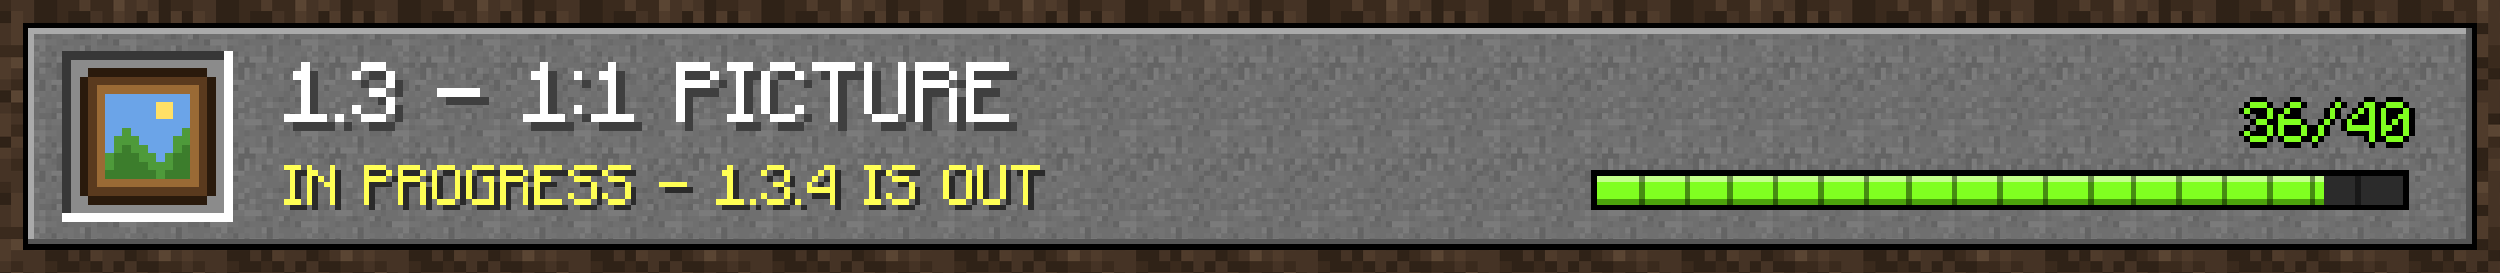
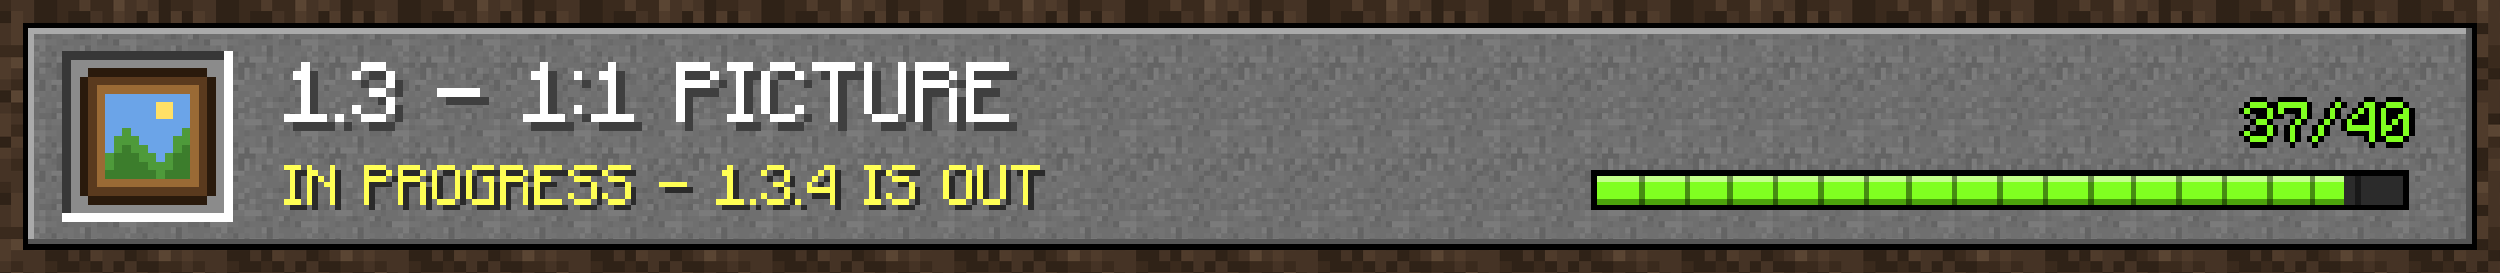
<svg xmlns="http://www.w3.org/2000/svg" width="880" height="96" viewBox="0 0 880 96" shape-rendering="crispEdges" role="img">
  <defs>
    <pattern id="dirt" width="64" height="64" patternUnits="userSpaceOnUse">
      <path fill="#3a2a1d" d="M0 0h4v4h-4zM20 0h8v4h-8zM32 0h8v4h-8zM60 0h4v4h-4zM20 4h4v4h-4zM36 4h4v4h-4zM20 8h12v4h-12zM28 12h4v4h-4zM52 12h4v4h-4zM0 16h8v4h-8zM16 16h4v4h-4zM28 16h8v4h-8zM44 16h4v4h-4zM52 16h4v4h-4zM20 20h4v4h-4zM28 20h8v4h-8zM44 20h8v4h-8zM48 24h4v4h-4zM4 28h4v4h-4zM16 28h4v4h-4zM28 28h4v4h-4zM56 28h8v4h-8zM8 32h4v4h-4zM52 32h4v4h-4zM4 36h4v4h-4zM12 36h8v4h-8zM28 36h4v4h-4zM52 36h4v4h-4zM8 40h8v4h-8zM20 40h4v4h-4zM32 40h8v4h-8zM56 40h8v4h-8zM4 44h4v4h-4zM28 44h8v4h-8zM60 44h4v4h-4zM16 48h4v4h-4zM24 48h8v4h-8zM36 48h4v4h-4zM44 48h4v4h-4zM8 52h4v4h-4zM16 52h4v4h-4zM48 52h4v4h-4zM4 56h4v4h-4zM16 56h4v4h-4zM36 56h4v4h-4zM48 56h12v4h-12zM12 60h20v4h-20zM40 60h4v4h-4z" />
      <path fill="#453325" d="M4 0h8v4h-8zM44 0h4v4h-4zM52 0h4v4h-4zM8 4h4v4h-4zM32 4h4v4h-4zM44 4h4v4h-4zM0 8h4v4h-4zM8 8h4v4h-4zM36 8h4v4h-4zM44 8h20v4h-20zM0 12h4v4h-4zM44 12h4v4h-4zM60 12h4v4h-4zM24 16h4v4h-4zM60 16h4v4h-4zM8 20h4v4h-4zM16 20h4v4h-4zM36 20h4v4h-4zM56 20h4v4h-4zM4 24h12v4h-12zM24 24h4v4h-4zM36 24h8v4h-8zM52 24h4v4h-4zM60 24h4v4h-4zM0 28h4v4h-4zM8 28h8v4h-8zM36 28h4v4h-4zM44 28h4v4h-4zM12 32h4v4h-4zM20 32h16v4h-16zM40 32h8v4h-8zM56 32h4v4h-4zM0 36h4v4h-4zM20 36h4v4h-4zM32 36h8v4h-8zM44 36h4v4h-4zM56 36h4v4h-4zM4 40h4v4h-4zM16 40h4v4h-4zM52 40h4v4h-4zM8 44h16v4h-16zM48 44h4v4h-4zM12 48h4v4h-4zM20 48h4v4h-4zM4 52h4v4h-4zM20 52h4v4h-4zM28 52h8v4h-8zM44 52h4v4h-4zM56 52h4v4h-4zM0 56h4v4h-4zM8 56h4v4h-4zM60 56h4v4h-4zM0 60h8v4h-8zM44 60h16v4h-16z" />
      <path fill="#2f2217" d="M12 0h8v4h-8zM56 0h4v4h-4zM0 4h4v4h-4zM12 4h8v4h-8zM24 4h8v4h-8zM48 4h4v4h-4zM56 4h4v4h-4zM40 8h4v4h-4zM8 12h4v4h-4zM24 12h4v4h-4zM48 12h4v4h-4zM48 16h4v4h-4zM56 16h4v4h-4zM24 20h4v4h-4zM40 20h4v4h-4zM16 24h8v4h-8zM28 24h4v4h-4zM44 24h4v4h-4zM20 28h8v4h-8zM32 28h4v4h-4zM40 28h4v4h-4zM48 28h8v4h-8zM0 32h4v4h-4zM16 32h4v4h-4zM36 32h4v4h-4zM60 32h4v4h-4zM24 36h4v4h-4zM60 36h4v4h-4zM44 40h4v4h-4zM0 48h4v4h-4zM8 48h4v4h-4zM32 48h4v4h-4zM52 48h4v4h-4zM12 52h4v4h-4zM24 52h4v4h-4zM40 52h4v4h-4zM40 56h4v4h-4zM60 60h4v4h-4z" />
      <path fill="#4f3b2b" d="M28 0h4v4h-4zM48 0h4v4h-4zM4 4h4v4h-4zM40 4h4v4h-4zM52 4h4v4h-4zM60 4h4v4h-4zM4 8h4v4h-4zM12 8h8v4h-8zM4 12h4v4h-4zM12 12h8v4h-8zM32 12h4v4h-4zM40 12h4v4h-4zM56 12h4v4h-4zM8 16h4v4h-4zM20 16h4v4h-4zM36 16h8v4h-8zM0 20h4v4h-4zM52 20h4v4h-4zM0 24h4v4h-4zM32 24h4v4h-4zM48 32h4v4h-4zM8 36h4v4h-4zM40 36h4v4h-4zM48 36h4v4h-4zM0 40h4v4h-4zM24 40h8v4h-8zM40 40h4v4h-4zM48 40h4v4h-4zM0 44h4v4h-4zM24 44h4v4h-4zM40 44h4v4h-4zM56 44h4v4h-4zM4 48h4v4h-4zM40 48h4v4h-4zM48 48h4v4h-4zM56 48h8v4h-8zM0 52h4v4h-4zM36 52h4v4h-4zM52 52h4v4h-4zM60 52h4v4h-4zM12 56h4v4h-4zM20 56h16v4h-16zM44 56h4v4h-4zM8 60h4v4h-4zM36 60h4v4h-4z" />
      <path fill="#5a4533" d="M40 0h4v4h-4zM32 8h4v4h-4zM20 12h4v4h-4zM36 12h4v4h-4zM12 16h4v4h-4zM4 20h4v4h-4zM12 20h4v4h-4zM60 20h4v4h-4zM56 24h4v4h-4zM4 32h4v4h-4zM36 44h4v4h-4zM44 44h4v4h-4zM52 44h4v4h-4zM32 60h4v4h-4z" />
    </pattern>
    <pattern id="stone" width="32" height="32" patternUnits="userSpaceOnUse">
      <path fill="#6f6f6f" d="M0 0h4v2h-4zM6 0h2v2h-2zM12 0h2v2h-2zM16 0h2v2h-2zM20 0h4v2h-4zM28 0h4v2h-4zM10 2h2v2h-2zM14 2h8v2h-8zM24 2h2v2h-2zM2 4h6v2h-6zM12 4h2v2h-2zM18 4h2v2h-2zM24 4h2v2h-2zM2 6h2v2h-2zM6 6h2v2h-2zM12 6h2v2h-2zM16 6h2v2h-2zM26 6h2v2h-2zM12 8h2v2h-2zM22 8h2v2h-2zM28 8h2v2h-2zM0 10h6v2h-6zM8 10h4v2h-4zM16 10h2v2h-2zM28 10h2v2h-2zM6 12h8v2h-8zM18 12h4v2h-4zM6 14h2v2h-2zM20 14h2v2h-2zM24 14h8v2h-8zM2 16h8v2h-8zM12 16h2v2h-2zM18 16h4v2h-4zM26 16h2v2h-2zM4 18h4v2h-4zM10 18h2v2h-2zM14 18h4v2h-4zM22 18h2v2h-2zM26 18h2v2h-2zM4 20h2v2h-2zM8 20h2v2h-2zM16 20h4v2h-4zM0 22h2v2h-2zM6 22h8v2h-8zM28 22h4v2h-4zM0 24h4v2h-4zM16 24h2v2h-2zM28 24h2v2h-2zM0 26h2v2h-2zM14 26h6v2h-6zM24 26h2v2h-2zM4 28h4v2h-4zM22 28h8v2h-8zM0 30h2v2h-2zM4 30h2v2h-2zM26 30h2v2h-2zM30 30h2v2h-2z" />
      <path fill="#6a6a6a" d="M4 0h2v2h-2zM0 2h2v2h-2zM4 2h2v2h-2zM26 2h4v2h-4zM8 4h2v2h-2zM14 4h2v2h-2zM22 4h2v2h-2zM26 4h2v2h-2zM0 6h2v2h-2zM10 6h2v2h-2zM18 6h6v2h-6zM28 6h4v2h-4zM0 8h2v2h-2zM10 8h2v2h-2zM14 8h4v2h-4zM26 8h2v2h-2zM6 10h2v2h-2zM16 12h2v2h-2zM26 12h2v2h-2zM30 12h2v2h-2zM2 14h4v2h-4zM22 14h2v2h-2zM16 16h2v2h-2zM2 20h2v2h-2zM10 20h2v2h-2zM30 20h2v2h-2zM14 22h2v2h-2zM4 24h2v2h-2zM12 24h2v2h-2zM18 24h2v2h-2zM24 24h2v2h-2zM12 26h2v2h-2zM30 26h2v2h-2zM10 28h2v2h-2zM30 28h2v2h-2zM12 30h2v2h-2z" />
      <path fill="#737373" d="M8 0h4v2h-4zM14 0h2v2h-2zM18 0h2v2h-2zM24 0h2v2h-2zM6 2h2v2h-2zM30 2h2v2h-2zM0 4h2v2h-2zM10 4h2v2h-2zM16 4h2v2h-2zM28 4h2v2h-2zM8 6h2v2h-2zM14 6h2v2h-2zM2 8h2v2h-2zM8 8h2v2h-2zM24 8h2v2h-2zM30 8h2v2h-2zM12 10h2v2h-2zM18 10h4v2h-4zM30 10h2v2h-2zM0 12h2v2h-2zM14 12h2v2h-2zM22 12h4v2h-4zM0 14h2v2h-2zM16 14h4v2h-4zM0 16h2v2h-2zM10 16h2v2h-2zM22 16h4v2h-4zM0 18h4v2h-4zM8 18h2v2h-2zM20 18h2v2h-2zM24 18h2v2h-2zM28 18h2v2h-2zM6 20h2v2h-2zM12 20h2v2h-2zM2 22h4v2h-4zM18 22h2v2h-2zM26 22h2v2h-2zM10 24h2v2h-2zM26 24h2v2h-2zM6 26h4v2h-4zM0 28h4v2h-4zM12 28h2v2h-2zM16 28h2v2h-2zM2 30h2v2h-2zM8 30h4v2h-4zM16 30h2v2h-2zM20 30h6v2h-6zM28 30h2v2h-2z" />
      <path fill="#7b7b7b" d="M26 0h2v2h-2zM12 2h2v2h-2zM22 2h2v2h-2zM20 4h2v2h-2zM30 4h2v2h-2zM24 6h2v2h-2zM4 8h2v2h-2zM20 8h2v2h-2zM14 10h2v2h-2zM22 10h6v2h-6zM2 12h2v2h-2zM10 14h6v2h-6zM14 16h2v2h-2zM28 16h2v2h-2zM12 18h2v2h-2zM0 20h2v2h-2zM14 20h2v2h-2zM20 20h2v2h-2zM24 20h6v2h-6zM8 24h2v2h-2zM14 24h2v2h-2zM22 24h2v2h-2zM30 24h2v2h-2zM2 26h2v2h-2zM22 26h2v2h-2zM26 26h2v2h-2zM18 28h4v2h-4z" />
      <path fill="#646464" d="M2 2h2v2h-2zM8 2h2v2h-2zM4 6h2v2h-2zM6 8h2v2h-2zM18 8h2v2h-2zM4 12h2v2h-2zM28 12h2v2h-2zM8 14h2v2h-2zM30 16h2v2h-2zM18 18h2v2h-2zM30 18h2v2h-2zM22 20h2v2h-2zM16 22h2v2h-2zM20 22h6v2h-6zM6 24h2v2h-2zM20 24h2v2h-2zM4 26h2v2h-2zM10 26h2v2h-2zM20 26h2v2h-2zM28 26h2v2h-2zM8 28h2v2h-2zM14 28h2v2h-2zM6 30h2v2h-2zM14 30h2v2h-2zM18 30h2v2h-2z" />
    </pattern>
  </defs>
  <rect x="0" y="0" width="880" height="96" fill="url(#dirt)" />
  <rect x="8" y="8" width="864" height="80" fill="#000000" />
  <rect x="10" y="10" width="860" height="76" fill="url(#stone)" />
  <rect x="10" y="10" width="860" height="2" fill="#aaaaaa" />
  <rect x="10" y="10" width="2" height="76" fill="#aaaaaa" />
  <rect x="10" y="84" width="860" height="2" fill="#555555" />
  <rect x="868" y="10" width="2" height="76" fill="#555555" />
  <rect x="22" y="18" width="60" height="60" fill="#8b8b8b" />
  <rect x="22" y="18" width="60" height="3" fill="#373737" />
  <rect x="22" y="18" width="3" height="60" fill="#373737" />
  <rect x="22" y="75" width="60" height="3" fill="#ffffff" />
  <rect x="79" y="18" width="3" height="60" fill="#ffffff" />
  <path fill="#2a1a0c" d="M31 24h42v3h-42zM28 27h3v3h-3zM73 27h3v3h-3zM28 30h3v3h-3zM73 30h3v3h-3zM28 33h3v3h-3zM73 33h3v3h-3zM28 36h3v3h-3zM73 36h3v3h-3zM28 39h3v3h-3zM73 39h3v3h-3zM28 42h3v3h-3zM73 42h3v3h-3zM28 45h3v3h-3zM73 45h3v3h-3zM28 48h3v3h-3zM73 48h3v3h-3zM28 51h3v3h-3zM73 51h3v3h-3zM28 54h3v3h-3zM73 54h3v3h-3zM28 57h3v3h-3zM73 57h3v3h-3zM28 60h3v3h-3zM73 60h3v3h-3zM28 63h3v3h-3zM73 63h3v3h-3zM28 66h3v3h-3zM73 66h3v3h-3zM31 69h42v3h-42z" />
  <path fill="#5a3a1e" d="M31 27h42v3h-42zM31 30h3v3h-3zM70 30h3v3h-3zM31 33h3v3h-3zM70 33h3v3h-3zM31 36h3v3h-3zM70 36h3v3h-3zM31 39h3v3h-3zM70 39h3v3h-3zM31 42h3v3h-3zM70 42h3v3h-3zM31 45h3v3h-3zM70 45h3v3h-3zM31 48h3v3h-3zM70 48h3v3h-3zM31 51h3v3h-3zM70 51h3v3h-3zM31 54h3v3h-3zM70 54h3v3h-3zM31 57h3v3h-3zM70 57h3v3h-3zM31 60h3v3h-3zM70 60h3v3h-3zM31 63h3v3h-3zM70 63h3v3h-3zM31 66h42v3h-42z" />
  <path fill="#9a6a35" d="M34 30h36v3h-36zM34 33h3v3h-3zM67 33h3v3h-3zM34 36h3v3h-3zM67 36h3v3h-3zM34 39h3v3h-3zM67 39h3v3h-3zM34 42h3v3h-3zM67 42h3v3h-3zM34 45h3v3h-3zM67 45h3v3h-3zM34 48h3v3h-3zM67 48h3v3h-3zM34 51h3v3h-3zM67 51h3v3h-3zM34 54h3v3h-3zM67 54h3v3h-3zM34 57h3v3h-3zM67 57h3v3h-3zM34 60h3v3h-3zM67 60h3v3h-3zM34 63h36v3h-36z" />
  <path fill="#6ba4e8" d="M37 33h30v3h-30zM37 36h18v3h-18zM61 36h6v3h-6zM37 39h18v3h-18zM61 39h6v3h-6zM37 42h30v3h-30zM37 45h6v3h-6zM46 45h18v3h-18zM37 48h3v3h-3zM49 48h12v3h-12zM37 51h3v3h-3zM52 51h9v3h-9zM55 54h3v3h-3z" />
  <path fill="#ffe066" d="M55 36h6v3h-6zM55 39h6v3h-6z" />
  <path fill="#4e9a3a" d="M43 45h3v3h-3zM64 45h3v3h-3zM40 48h9v3h-9zM61 48h6v3h-6zM40 51h3v3h-3zM46 51h6v3h-6zM61 51h3v3h-3zM37 54h3v3h-3zM49 54h6v3h-6zM58 54h3v3h-3zM37 57h3v3h-3zM52 57h9v3h-9zM55 60h3v3h-3z" />
  <path fill="#3c7d2c" d="M43 51h3v3h-3zM64 51h3v3h-3zM40 54h9v3h-9zM61 54h6v3h-6zM40 57h12v3h-12zM61 57h6v3h-6zM37 60h18v3h-18zM58 60h9v3h-9z" />
  <path fill="#3f3f3f" d="M109 25h3v3h-3zM106 28h6v3h-6zM109 31h3v3h-3zM109 34h3v3h-3zM109 37h3v3h-3zM109 40h3v3h-3zM103 43h15v3h-15zM121 43h3v3h-3zM130 25h9v3h-9zM127 28h3v3h-3zM139 28h3v3h-3zM139 31h3v3h-3zM133 34h6v3h-6zM139 37h3v3h-3zM127 40h3v3h-3zM139 40h3v3h-3zM130 43h9v3h-9zM157 34h15v3h-15zM193 25h3v3h-3zM190 28h6v3h-6zM193 31h3v3h-3zM193 34h3v3h-3zM193 37h3v3h-3zM193 40h3v3h-3zM187 43h15v3h-15zM205 28h3v3h-3zM205 40h3v3h-3zM217 25h3v3h-3zM214 28h6v3h-6zM217 31h3v3h-3zM217 34h3v3h-3zM217 37h3v3h-3zM217 40h3v3h-3zM211 43h15v3h-15zM241 25h12v3h-12zM241 28h3v3h-3zM253 28h3v3h-3zM241 31h12v3h-12zM241 34h3v3h-3zM241 37h3v3h-3zM241 40h3v3h-3zM241 43h3v3h-3zM259 25h9v3h-9zM262 28h3v3h-3zM262 31h3v3h-3zM262 34h3v3h-3zM262 37h3v3h-3zM262 40h3v3h-3zM259 43h9v3h-9zM274 25h9v3h-9zM271 28h3v3h-3zM283 28h3v3h-3zM271 31h3v3h-3zM271 34h3v3h-3zM271 37h3v3h-3zM271 40h3v3h-3zM283 40h3v3h-3zM274 43h9v3h-9zM289 25h15v3h-15zM295 28h3v3h-3zM295 31h3v3h-3zM295 34h3v3h-3zM295 37h3v3h-3zM295 40h3v3h-3zM295 43h3v3h-3zM307 25h3v3h-3zM319 25h3v3h-3zM307 28h3v3h-3zM319 28h3v3h-3zM307 31h3v3h-3zM319 31h3v3h-3zM307 34h3v3h-3zM319 34h3v3h-3zM307 37h3v3h-3zM319 37h3v3h-3zM307 40h3v3h-3zM319 40h3v3h-3zM310 43h9v3h-9zM325 25h12v3h-12zM325 28h3v3h-3zM337 28h3v3h-3zM325 31h12v3h-12zM325 34h3v3h-3zM337 34h3v3h-3zM325 37h3v3h-3zM337 37h3v3h-3zM325 40h3v3h-3zM337 40h3v3h-3zM325 43h3v3h-3zM337 43h3v3h-3zM343 25h15v3h-15zM343 28h3v3h-3zM343 31h9v3h-9zM343 34h3v3h-3zM343 37h3v3h-3zM343 40h3v3h-3zM343 43h15v3h-15z" />
  <path fill="#ffffff" d="M106 22h3v3h-3zM103 25h6v3h-6zM106 28h3v3h-3zM106 31h3v3h-3zM106 34h3v3h-3zM106 37h3v3h-3zM100 40h15v3h-15zM118 40h3v3h-3zM127 22h9v3h-9zM124 25h3v3h-3zM136 25h3v3h-3zM136 28h3v3h-3zM130 31h6v3h-6zM136 34h3v3h-3zM124 37h3v3h-3zM136 37h3v3h-3zM127 40h9v3h-9zM154 31h15v3h-15zM190 22h3v3h-3zM187 25h6v3h-6zM190 28h3v3h-3zM190 31h3v3h-3zM190 34h3v3h-3zM190 37h3v3h-3zM184 40h15v3h-15zM202 25h3v3h-3zM202 37h3v3h-3zM214 22h3v3h-3zM211 25h6v3h-6zM214 28h3v3h-3zM214 31h3v3h-3zM214 34h3v3h-3zM214 37h3v3h-3zM208 40h15v3h-15zM238 22h12v3h-12zM238 25h3v3h-3zM250 25h3v3h-3zM238 28h12v3h-12zM238 31h3v3h-3zM238 34h3v3h-3zM238 37h3v3h-3zM238 40h3v3h-3zM256 22h9v3h-9zM259 25h3v3h-3zM259 28h3v3h-3zM259 31h3v3h-3zM259 34h3v3h-3zM259 37h3v3h-3zM256 40h9v3h-9zM271 22h9v3h-9zM268 25h3v3h-3zM280 25h3v3h-3zM268 28h3v3h-3zM268 31h3v3h-3zM268 34h3v3h-3zM268 37h3v3h-3zM280 37h3v3h-3zM271 40h9v3h-9zM286 22h15v3h-15zM292 25h3v3h-3zM292 28h3v3h-3zM292 31h3v3h-3zM292 34h3v3h-3zM292 37h3v3h-3zM292 40h3v3h-3zM304 22h3v3h-3zM316 22h3v3h-3zM304 25h3v3h-3zM316 25h3v3h-3zM304 28h3v3h-3zM316 28h3v3h-3zM304 31h3v3h-3zM316 31h3v3h-3zM304 34h3v3h-3zM316 34h3v3h-3zM304 37h3v3h-3zM316 37h3v3h-3zM307 40h9v3h-9zM322 22h12v3h-12zM322 25h3v3h-3zM334 25h3v3h-3zM322 28h12v3h-12zM322 31h3v3h-3zM334 31h3v3h-3zM322 34h3v3h-3zM334 34h3v3h-3zM322 37h3v3h-3zM334 37h3v3h-3zM322 40h3v3h-3zM334 40h3v3h-3zM340 22h15v3h-15zM340 25h3v3h-3zM340 28h9v3h-9zM340 31h3v3h-3zM340 34h3v3h-3zM340 37h3v3h-3zM340 40h15v3h-15z" />
  <path fill="#2a2a2a" d="M102 60h6v2h-6zM104 62h2v2h-2zM104 64h2v2h-2zM104 66h2v2h-2zM104 68h2v2h-2zM104 70h2v2h-2zM102 72h6v2h-6zM110 60h2v2h-2zM118 60h2v2h-2zM110 62h4v2h-4zM118 62h2v2h-2zM110 64h2v2h-2zM114 64h2v2h-2zM118 64h2v2h-2zM110 66h2v2h-2zM116 66h4v2h-4zM110 68h2v2h-2zM118 68h2v2h-2zM110 70h2v2h-2zM118 70h2v2h-2zM110 72h2v2h-2zM118 72h2v2h-2zM130 60h8v2h-8zM130 62h2v2h-2zM138 62h2v2h-2zM130 64h8v2h-8zM130 66h2v2h-2zM130 68h2v2h-2zM130 70h2v2h-2zM130 72h2v2h-2zM142 60h8v2h-8zM142 62h2v2h-2zM150 62h2v2h-2zM142 64h8v2h-8zM142 66h2v2h-2zM150 66h2v2h-2zM142 68h2v2h-2zM150 68h2v2h-2zM142 70h2v2h-2zM150 70h2v2h-2zM142 72h2v2h-2zM150 72h2v2h-2zM156 60h6v2h-6zM154 62h2v2h-2zM162 62h2v2h-2zM154 64h2v2h-2zM162 64h2v2h-2zM154 66h2v2h-2zM162 66h2v2h-2zM154 68h2v2h-2zM162 68h2v2h-2zM154 70h2v2h-2zM162 70h2v2h-2zM156 72h6v2h-6zM168 60h8v2h-8zM166 62h2v2h-2zM166 64h2v2h-2zM172 64h4v2h-4zM166 66h2v2h-2zM174 66h2v2h-2zM166 68h2v2h-2zM174 68h2v2h-2zM166 70h2v2h-2zM174 70h2v2h-2zM168 72h8v2h-8zM178 60h8v2h-8zM178 62h2v2h-2zM186 62h2v2h-2zM178 64h8v2h-8zM178 66h2v2h-2zM186 66h2v2h-2zM178 68h2v2h-2zM186 68h2v2h-2zM178 70h2v2h-2zM186 70h2v2h-2zM178 72h2v2h-2zM186 72h2v2h-2zM190 60h10v2h-10zM190 62h2v2h-2zM190 64h6v2h-6zM190 66h2v2h-2zM190 68h2v2h-2zM190 70h2v2h-2zM190 72h10v2h-10zM204 60h8v2h-8zM202 62h2v2h-2zM204 64h6v2h-6zM210 66h2v2h-2zM210 68h2v2h-2zM202 70h2v2h-2zM210 70h2v2h-2zM204 72h6v2h-6zM216 60h8v2h-8zM214 62h2v2h-2zM216 64h6v2h-6zM222 66h2v2h-2zM222 68h2v2h-2zM214 70h2v2h-2zM222 70h2v2h-2zM216 72h6v2h-6zM234 66h10v2h-10zM258 60h2v2h-2zM256 62h4v2h-4zM258 64h2v2h-2zM258 66h2v2h-2zM258 68h2v2h-2zM258 70h2v2h-2zM254 72h10v2h-10zM266 72h2v2h-2zM272 60h6v2h-6zM270 62h2v2h-2zM278 62h2v2h-2zM278 64h2v2h-2zM274 66h4v2h-4zM278 68h2v2h-2zM270 70h2v2h-2zM278 70h2v2h-2zM272 72h6v2h-6zM282 72h2v2h-2zM292 60h4v2h-4zM290 62h2v2h-2zM294 62h2v2h-2zM288 64h2v2h-2zM294 64h2v2h-2zM286 66h2v2h-2zM294 66h2v2h-2zM286 68h10v2h-10zM294 70h2v2h-2zM294 72h2v2h-2zM306 60h6v2h-6zM308 62h2v2h-2zM308 64h2v2h-2zM308 66h2v2h-2zM308 68h2v2h-2zM308 70h2v2h-2zM306 72h6v2h-6zM316 60h8v2h-8zM314 62h2v2h-2zM316 64h6v2h-6zM322 66h2v2h-2zM322 68h2v2h-2zM314 70h2v2h-2zM322 70h2v2h-2zM316 72h6v2h-6zM336 60h6v2h-6zM334 62h2v2h-2zM342 62h2v2h-2zM334 64h2v2h-2zM342 64h2v2h-2zM334 66h2v2h-2zM342 66h2v2h-2zM334 68h2v2h-2zM342 68h2v2h-2zM334 70h2v2h-2zM342 70h2v2h-2zM336 72h6v2h-6zM346 60h2v2h-2zM354 60h2v2h-2zM346 62h2v2h-2zM354 62h2v2h-2zM346 64h2v2h-2zM354 64h2v2h-2zM346 66h2v2h-2zM354 66h2v2h-2zM346 68h2v2h-2zM354 68h2v2h-2zM346 70h2v2h-2zM354 70h2v2h-2zM348 72h6v2h-6zM358 60h10v2h-10zM362 62h2v2h-2zM362 64h2v2h-2zM362 66h2v2h-2zM362 68h2v2h-2zM362 70h2v2h-2zM362 72h2v2h-2z" />
  <path fill="#ffff55" d="M100 58h6v2h-6zM102 60h2v2h-2zM102 62h2v2h-2zM102 64h2v2h-2zM102 66h2v2h-2zM102 68h2v2h-2zM100 70h6v2h-6zM108 58h2v2h-2zM116 58h2v2h-2zM108 60h4v2h-4zM116 60h2v2h-2zM108 62h2v2h-2zM112 62h2v2h-2zM116 62h2v2h-2zM108 64h2v2h-2zM114 64h4v2h-4zM108 66h2v2h-2zM116 66h2v2h-2zM108 68h2v2h-2zM116 68h2v2h-2zM108 70h2v2h-2zM116 70h2v2h-2zM128 58h8v2h-8zM128 60h2v2h-2zM136 60h2v2h-2zM128 62h8v2h-8zM128 64h2v2h-2zM128 66h2v2h-2zM128 68h2v2h-2zM128 70h2v2h-2zM140 58h8v2h-8zM140 60h2v2h-2zM148 60h2v2h-2zM140 62h8v2h-8zM140 64h2v2h-2zM148 64h2v2h-2zM140 66h2v2h-2zM148 66h2v2h-2zM140 68h2v2h-2zM148 68h2v2h-2zM140 70h2v2h-2zM148 70h2v2h-2zM154 58h6v2h-6zM152 60h2v2h-2zM160 60h2v2h-2zM152 62h2v2h-2zM160 62h2v2h-2zM152 64h2v2h-2zM160 64h2v2h-2zM152 66h2v2h-2zM160 66h2v2h-2zM152 68h2v2h-2zM160 68h2v2h-2zM154 70h6v2h-6zM166 58h8v2h-8zM164 60h2v2h-2zM164 62h2v2h-2zM170 62h4v2h-4zM164 64h2v2h-2zM172 64h2v2h-2zM164 66h2v2h-2zM172 66h2v2h-2zM164 68h2v2h-2zM172 68h2v2h-2zM166 70h8v2h-8zM176 58h8v2h-8zM176 60h2v2h-2zM184 60h2v2h-2zM176 62h8v2h-8zM176 64h2v2h-2zM184 64h2v2h-2zM176 66h2v2h-2zM184 66h2v2h-2zM176 68h2v2h-2zM184 68h2v2h-2zM176 70h2v2h-2zM184 70h2v2h-2zM188 58h10v2h-10zM188 60h2v2h-2zM188 62h6v2h-6zM188 64h2v2h-2zM188 66h2v2h-2zM188 68h2v2h-2zM188 70h10v2h-10zM202 58h8v2h-8zM200 60h2v2h-2zM202 62h6v2h-6zM208 64h2v2h-2zM208 66h2v2h-2zM200 68h2v2h-2zM208 68h2v2h-2zM202 70h6v2h-6zM214 58h8v2h-8zM212 60h2v2h-2zM214 62h6v2h-6zM220 64h2v2h-2zM220 66h2v2h-2zM212 68h2v2h-2zM220 68h2v2h-2zM214 70h6v2h-6zM232 64h10v2h-10zM256 58h2v2h-2zM254 60h4v2h-4zM256 62h2v2h-2zM256 64h2v2h-2zM256 66h2v2h-2zM256 68h2v2h-2zM252 70h10v2h-10zM264 70h2v2h-2zM270 58h6v2h-6zM268 60h2v2h-2zM276 60h2v2h-2zM276 62h2v2h-2zM272 64h4v2h-4zM276 66h2v2h-2zM268 68h2v2h-2zM276 68h2v2h-2zM270 70h6v2h-6zM280 70h2v2h-2zM290 58h4v2h-4zM288 60h2v2h-2zM292 60h2v2h-2zM286 62h2v2h-2zM292 62h2v2h-2zM284 64h2v2h-2zM292 64h2v2h-2zM284 66h10v2h-10zM292 68h2v2h-2zM292 70h2v2h-2zM304 58h6v2h-6zM306 60h2v2h-2zM306 62h2v2h-2zM306 64h2v2h-2zM306 66h2v2h-2zM306 68h2v2h-2zM304 70h6v2h-6zM314 58h8v2h-8zM312 60h2v2h-2zM314 62h6v2h-6zM320 64h2v2h-2zM320 66h2v2h-2zM312 68h2v2h-2zM320 68h2v2h-2zM314 70h6v2h-6zM334 58h6v2h-6zM332 60h2v2h-2zM340 60h2v2h-2zM332 62h2v2h-2zM340 62h2v2h-2zM332 64h2v2h-2zM340 64h2v2h-2zM332 66h2v2h-2zM340 66h2v2h-2zM332 68h2v2h-2zM340 68h2v2h-2zM334 70h6v2h-6zM344 58h2v2h-2zM352 58h2v2h-2zM344 60h2v2h-2zM352 60h2v2h-2zM344 62h2v2h-2zM352 62h2v2h-2zM344 64h2v2h-2zM352 64h2v2h-2zM344 66h2v2h-2zM352 66h2v2h-2zM344 68h2v2h-2zM352 68h2v2h-2zM346 70h6v2h-6zM356 58h10v2h-10zM360 60h2v2h-2zM360 62h2v2h-2zM360 64h2v2h-2zM360 66h2v2h-2zM360 68h2v2h-2zM360 70h2v2h-2z" />
-   <path fill="#000000" d="M790 36h6v2h-6zM788 38h2v2h-2zM796 38h2v2h-2zM796 40h2v2h-2zM792 42h4v2h-4zM796 44h2v2h-2zM788 46h2v2h-2zM796 46h2v2h-2zM790 48h6v2h-6zM804 36h4v2h-4zM802 38h2v2h-2zM800 40h2v2h-2zM800 42h8v2h-8zM800 44h2v2h-2zM808 44h2v2h-2zM800 46h2v2h-2zM808 46h2v2h-2zM802 48h6v2h-6zM820 36h2v2h-2zM818 38h2v2h-2zM818 40h2v2h-2zM816 42h2v2h-2zM814 44h2v2h-2zM814 46h2v2h-2zM812 48h2v2h-2zM830 36h4v2h-4zM828 38h2v2h-2zM832 38h2v2h-2zM826 40h2v2h-2zM832 40h2v2h-2zM824 42h2v2h-2zM832 42h2v2h-2zM824 44h10v2h-10zM832 46h2v2h-2zM832 48h2v2h-2zM838 36h6v2h-6zM836 38h2v2h-2zM844 38h2v2h-2zM836 40h2v2h-2zM842 40h4v2h-4zM836 42h2v2h-2zM840 42h2v2h-2zM844 42h2v2h-2zM836 44h4v2h-4zM844 44h2v2h-2zM836 46h2v2h-2zM844 46h2v2h-2zM838 48h6v2h-6z" />
-   <path fill="#000000" d="M794 36h6v2h-6zM792 38h2v2h-2zM800 38h2v2h-2zM800 40h2v2h-2zM796 42h4v2h-4zM800 44h2v2h-2zM792 46h2v2h-2zM800 46h2v2h-2zM794 48h6v2h-6zM808 36h4v2h-4zM806 38h2v2h-2zM804 40h2v2h-2zM804 42h8v2h-8zM804 44h2v2h-2zM812 44h2v2h-2zM804 46h2v2h-2zM812 46h2v2h-2zM806 48h6v2h-6zM824 36h2v2h-2zM822 38h2v2h-2zM822 40h2v2h-2zM820 42h2v2h-2zM818 44h2v2h-2zM818 46h2v2h-2zM816 48h2v2h-2zM834 36h4v2h-4zM832 38h2v2h-2zM836 38h2v2h-2zM830 40h2v2h-2zM836 40h2v2h-2zM828 42h2v2h-2zM836 42h2v2h-2zM828 44h10v2h-10zM836 46h2v2h-2zM836 48h2v2h-2zM842 36h6v2h-6zM840 38h2v2h-2zM848 38h2v2h-2zM840 40h2v2h-2zM846 40h4v2h-4zM840 42h2v2h-2zM844 42h2v2h-2zM848 42h2v2h-2zM840 44h4v2h-4zM848 44h2v2h-2zM840 46h2v2h-2zM848 46h2v2h-2zM842 48h6v2h-6z" />
-   <path fill="#000000" d="M792 34h6v2h-6zM790 36h2v2h-2zM798 36h2v2h-2zM798 38h2v2h-2zM794 40h4v2h-4zM798 42h2v2h-2zM790 44h2v2h-2zM798 44h2v2h-2zM792 46h6v2h-6zM806 34h4v2h-4zM804 36h2v2h-2zM802 38h2v2h-2zM802 40h8v2h-8zM802 42h2v2h-2zM810 42h2v2h-2zM802 44h2v2h-2zM810 44h2v2h-2zM804 46h6v2h-6zM822 34h2v2h-2zM820 36h2v2h-2zM820 38h2v2h-2zM818 40h2v2h-2zM816 42h2v2h-2zM816 44h2v2h-2zM814 46h2v2h-2zM832 34h4v2h-4zM830 36h2v2h-2zM834 36h2v2h-2zM828 38h2v2h-2zM834 38h2v2h-2zM826 40h2v2h-2zM834 40h2v2h-2zM826 42h10v2h-10zM834 44h2v2h-2zM834 46h2v2h-2zM840 34h6v2h-6zM838 36h2v2h-2zM846 36h2v2h-2zM838 38h2v2h-2zM844 38h4v2h-4zM838 40h2v2h-2zM842 40h2v2h-2zM846 40h2v2h-2zM838 42h4v2h-4zM846 42h2v2h-2zM838 44h2v2h-2zM846 44h2v2h-2zM840 46h6v2h-6z" />
-   <path fill="#000000" d="M792 38h6v2h-6zM790 40h2v2h-2zM798 40h2v2h-2zM798 42h2v2h-2zM794 44h4v2h-4zM798 46h2v2h-2zM790 48h2v2h-2zM798 48h2v2h-2zM792 50h6v2h-6zM806 38h4v2h-4zM804 40h2v2h-2zM802 42h2v2h-2zM802 44h8v2h-8zM802 46h2v2h-2zM810 46h2v2h-2zM802 48h2v2h-2zM810 48h2v2h-2zM804 50h6v2h-6zM822 38h2v2h-2zM820 40h2v2h-2zM820 42h2v2h-2zM818 44h2v2h-2zM816 46h2v2h-2zM816 48h2v2h-2zM814 50h2v2h-2zM832 38h4v2h-4zM830 40h2v2h-2zM834 40h2v2h-2zM828 42h2v2h-2zM834 42h2v2h-2zM826 44h2v2h-2zM834 44h2v2h-2zM826 46h10v2h-10zM834 48h2v2h-2zM834 50h2v2h-2zM840 38h6v2h-6zM838 40h2v2h-2zM846 40h2v2h-2zM838 42h2v2h-2zM844 42h4v2h-4zM838 44h2v2h-2zM842 44h2v2h-2zM846 44h2v2h-2zM838 46h4v2h-4zM846 46h2v2h-2zM838 48h2v2h-2zM846 48h2v2h-2zM840 50h6v2h-6z" />
-   <path fill="#80ff20" d="M792 36h6v2h-6zM790 38h2v2h-2zM798 38h2v2h-2zM798 40h2v2h-2zM794 42h4v2h-4zM798 44h2v2h-2zM790 46h2v2h-2zM798 46h2v2h-2zM792 48h6v2h-6zM806 36h4v2h-4zM804 38h2v2h-2zM802 40h2v2h-2zM802 42h8v2h-8zM802 44h2v2h-2zM810 44h2v2h-2zM802 46h2v2h-2zM810 46h2v2h-2zM804 48h6v2h-6zM822 36h2v2h-2zM820 38h2v2h-2zM820 40h2v2h-2zM818 42h2v2h-2zM816 44h2v2h-2zM816 46h2v2h-2zM814 48h2v2h-2zM832 36h4v2h-4zM830 38h2v2h-2zM834 38h2v2h-2zM828 40h2v2h-2zM834 40h2v2h-2zM826 42h2v2h-2zM834 42h2v2h-2zM826 44h10v2h-10zM834 46h2v2h-2zM834 48h2v2h-2zM840 36h6v2h-6zM838 38h2v2h-2zM846 38h2v2h-2zM838 40h2v2h-2zM844 40h4v2h-4zM838 42h2v2h-2zM842 42h2v2h-2zM846 42h2v2h-2zM838 44h4v2h-4zM846 44h2v2h-2zM838 46h2v2h-2zM846 46h2v2h-2zM840 48h6v2h-6z" />
+   <path fill="#000000" d="M790 36h6v2h-6zM788 38h2v2h-2zM796 38h2v2h-2zM796 40h2v2h-2zM792 42h4v2h-4zM796 44h2v2h-2zM788 46h2v2h-2zM796 46h2v2h-2zM790 48h6v2h-6zM800 36h10v2h-10zM800 38h2v2h-2zM808 38h2v2h-2zM808 40h2v2h-2zM806 42h2v2h-2zM804 44h2v2h-2zM804 46h2v2h-2zM804 48h2v2h-2zM820 36h2v2h-2zM818 38h2v2h-2zM818 40h2v2h-2zM816 42h2v2h-2zM814 44h2v2h-2zM814 46h2v2h-2zM812 48h2v2h-2zM830 36h4v2h-4zM828 38h2v2h-2zM832 38h2v2h-2zM826 40h2v2h-2zM832 40h2v2h-2zM824 42h2v2h-2zM832 42h2v2h-2zM824 44h10v2h-10zM832 46h2v2h-2zM832 48h2v2h-2zM838 36h6v2h-6zM836 38h2v2h-2zM844 38h2v2h-2zM836 40h2v2h-2zM842 40h4v2h-4zM836 42h2v2h-2zM840 42h2v2h-2zM844 42h2v2h-2zM836 44h4v2h-4zM844 44h2v2h-2zM836 46h2v2h-2zM844 46h2v2h-2zM838 48h6v2h-6z" />
+   <path fill="#000000" d="M794 36h6v2h-6zM792 38h2v2h-2zM800 38h2v2h-2zM800 40h2v2h-2zM796 42h4v2h-4zM800 44h2v2h-2zM792 46h2v2h-2zM800 46h2v2h-2zM794 48h6v2h-6zM804 36h10v2h-10zM804 38h2v2h-2zM812 38h2v2h-2zM812 40h2v2h-2zM810 42h2v2h-2zM808 44h2v2h-2zM808 46h2v2h-2zM808 48h2v2h-2zM824 36h2v2h-2zM822 38h2v2h-2zM822 40h2v2h-2zM820 42h2v2h-2zM818 44h2v2h-2zM818 46h2v2h-2zM816 48h2v2h-2zM834 36h4v2h-4zM832 38h2v2h-2zM836 38h2v2h-2zM830 40h2v2h-2zM836 40h2v2h-2zM828 42h2v2h-2zM836 42h2v2h-2zM828 44h10v2h-10zM836 46h2v2h-2zM836 48h2v2h-2zM842 36h6v2h-6zM840 38h2v2h-2zM848 38h2v2h-2zM840 40h2v2h-2zM846 40h4v2h-4zM840 42h2v2h-2zM844 42h2v2h-2zM848 42h2v2h-2zM840 44h4v2h-4zM848 44h2v2h-2zM840 46h2v2h-2zM848 46h2v2h-2zM842 48h6v2h-6z" />
+   <path fill="#000000" d="M792 34h6v2h-6zM790 36h2v2h-2zM798 36h2v2h-2zM798 38h2v2h-2zM794 40h4v2h-4zM798 42h2v2h-2zM790 44h2v2h-2zM798 44h2v2h-2zM792 46h6v2h-6zM802 34h10v2h-10zM802 36h2v2h-2zM810 36h2v2h-2zM810 38h2v2h-2zM808 40h2v2h-2zM806 42h2v2h-2zM806 44h2v2h-2zM806 46h2v2h-2zM822 34h2v2h-2zM820 36h2v2h-2zM820 38h2v2h-2zM818 40h2v2h-2zM816 42h2v2h-2zM816 44h2v2h-2zM814 46h2v2h-2zM832 34h4v2h-4zM830 36h2v2h-2zM834 36h2v2h-2zM828 38h2v2h-2zM834 38h2v2h-2zM826 40h2v2h-2zM834 40h2v2h-2zM826 42h10v2h-10zM834 44h2v2h-2zM834 46h2v2h-2zM840 34h6v2h-6zM838 36h2v2h-2zM846 36h2v2h-2zM838 38h2v2h-2zM844 38h4v2h-4zM838 40h2v2h-2zM842 40h2v2h-2zM846 40h2v2h-2zM838 42h4v2h-4zM846 42h2v2h-2zM838 44h2v2h-2zM846 44h2v2h-2zM840 46h6v2h-6z" />
+   <path fill="#000000" d="M792 38h6v2h-6zM790 40h2v2h-2zM798 40h2v2h-2zM798 42h2v2h-2zM794 44h4v2h-4zM798 46h2v2h-2zM790 48h2v2h-2zM798 48h2v2h-2zM792 50h6v2h-6zM802 38h10v2h-10zM802 40h2v2h-2zM810 40h2v2h-2zM810 42h2v2h-2zM808 44h2v2h-2zM806 46h2v2h-2zM806 48h2v2h-2zM806 50h2v2h-2zM822 38h2v2h-2zM820 40h2v2h-2zM820 42h2v2h-2zM818 44h2v2h-2zM816 46h2v2h-2zM816 48h2v2h-2zM814 50h2v2h-2zM832 38h4v2h-4zM830 40h2v2h-2zM834 40h2v2h-2zM828 42h2v2h-2zM834 42h2v2h-2zM826 44h2v2h-2zM834 44h2v2h-2zM826 46h10v2h-10zM834 48h2v2h-2zM834 50h2v2h-2zM840 38h6v2h-6zM838 40h2v2h-2zM846 40h2v2h-2zM838 42h2v2h-2zM844 42h4v2h-4zM838 44h2v2h-2zM842 44h2v2h-2zM846 44h2v2h-2zM838 46h4v2h-4zM846 46h2v2h-2zM838 48h2v2h-2zM846 48h2v2h-2zM840 50h6v2h-6z" />
+   <path fill="#80ff20" d="M792 36h6v2h-6zM790 38h2v2h-2zM798 38h2v2h-2zM798 40h2v2h-2zM794 42h4v2h-4zM798 44h2v2h-2zM790 46h2v2h-2zM798 46h2v2h-2zM792 48h6v2h-6zM802 36h10v2h-10zM802 38h2v2h-2zM810 38h2v2h-2zM810 40h2v2h-2zM808 42h2v2h-2zM806 44h2v2h-2zM806 46h2v2h-2zM806 48h2v2h-2zM822 36h2v2h-2zM820 38h2v2h-2zM820 40h2v2h-2zM818 42h2v2h-2zM816 44h2v2h-2zM816 46h2v2h-2zM814 48h2v2h-2zM832 36h4v2h-4zM830 38h2v2h-2zM834 38h2v2h-2zM828 40h2v2h-2zM834 40h2v2h-2zM826 42h2v2h-2zM834 42h2v2h-2zM826 44h10v2h-10zM834 46h2v2h-2zM834 48h2v2h-2zM840 36h6v2h-6zM838 38h2v2h-2zM846 38h2v2h-2zM838 40h2v2h-2zM844 40h4v2h-4zM838 42h2v2h-2zM842 42h2v2h-2zM846 42h2v2h-2zM838 44h4v2h-4zM846 44h2v2h-2zM838 46h2v2h-2zM846 46h2v2h-2zM840 48h6v2h-6z" />
  <rect x="560" y="60" width="288" height="14" fill="#000000" />
  <rect x="562" y="62" width="284" height="10" fill="#2b2b2b" />
-   <rect x="562" y="62" width="256" height="10" fill="#80ff20" />
-   <rect x="562" y="62" width="256" height="2" fill="#c3ff8a" />
-   <rect x="562" y="70" width="256" height="2" fill="#4ca30c" />
+   <rect x="562" y="62" width="263" height="10" fill="#80ff20" />
+   <rect x="562" y="62" width="263" height="2" fill="#c3ff8a" />
+   <rect x="562" y="70" width="263" height="2" fill="#4ca30c" />
  <rect x="577" y="62" width="2" height="10" fill="#000000" fill-opacity="0.45" />
  <rect x="593" y="62" width="2" height="10" fill="#000000" fill-opacity="0.45" />
  <rect x="608" y="62" width="2" height="10" fill="#000000" fill-opacity="0.45" />
  <rect x="624" y="62" width="2" height="10" fill="#000000" fill-opacity="0.45" />
  <rect x="640" y="62" width="2" height="10" fill="#000000" fill-opacity="0.45" />
  <rect x="656" y="62" width="2" height="10" fill="#000000" fill-opacity="0.45" />
  <rect x="671" y="62" width="2" height="10" fill="#000000" fill-opacity="0.45" />
  <rect x="687" y="62" width="2" height="10" fill="#000000" fill-opacity="0.45" />
  <rect x="703" y="62" width="2" height="10" fill="#000000" fill-opacity="0.45" />
  <rect x="719" y="62" width="2" height="10" fill="#000000" fill-opacity="0.45" />
  <rect x="735" y="62" width="2" height="10" fill="#000000" fill-opacity="0.45" />
  <rect x="750" y="62" width="2" height="10" fill="#000000" fill-opacity="0.45" />
  <rect x="766" y="62" width="2" height="10" fill="#000000" fill-opacity="0.45" />
  <rect x="782" y="62" width="2" height="10" fill="#000000" fill-opacity="0.45" />
  <rect x="798" y="62" width="2" height="10" fill="#000000" fill-opacity="0.45" />
  <rect x="813" y="62" width="2" height="10" fill="#000000" fill-opacity="0.45" />
  <rect x="829" y="62" width="2" height="10" fill="#000000" fill-opacity="0.45" />
</svg>
